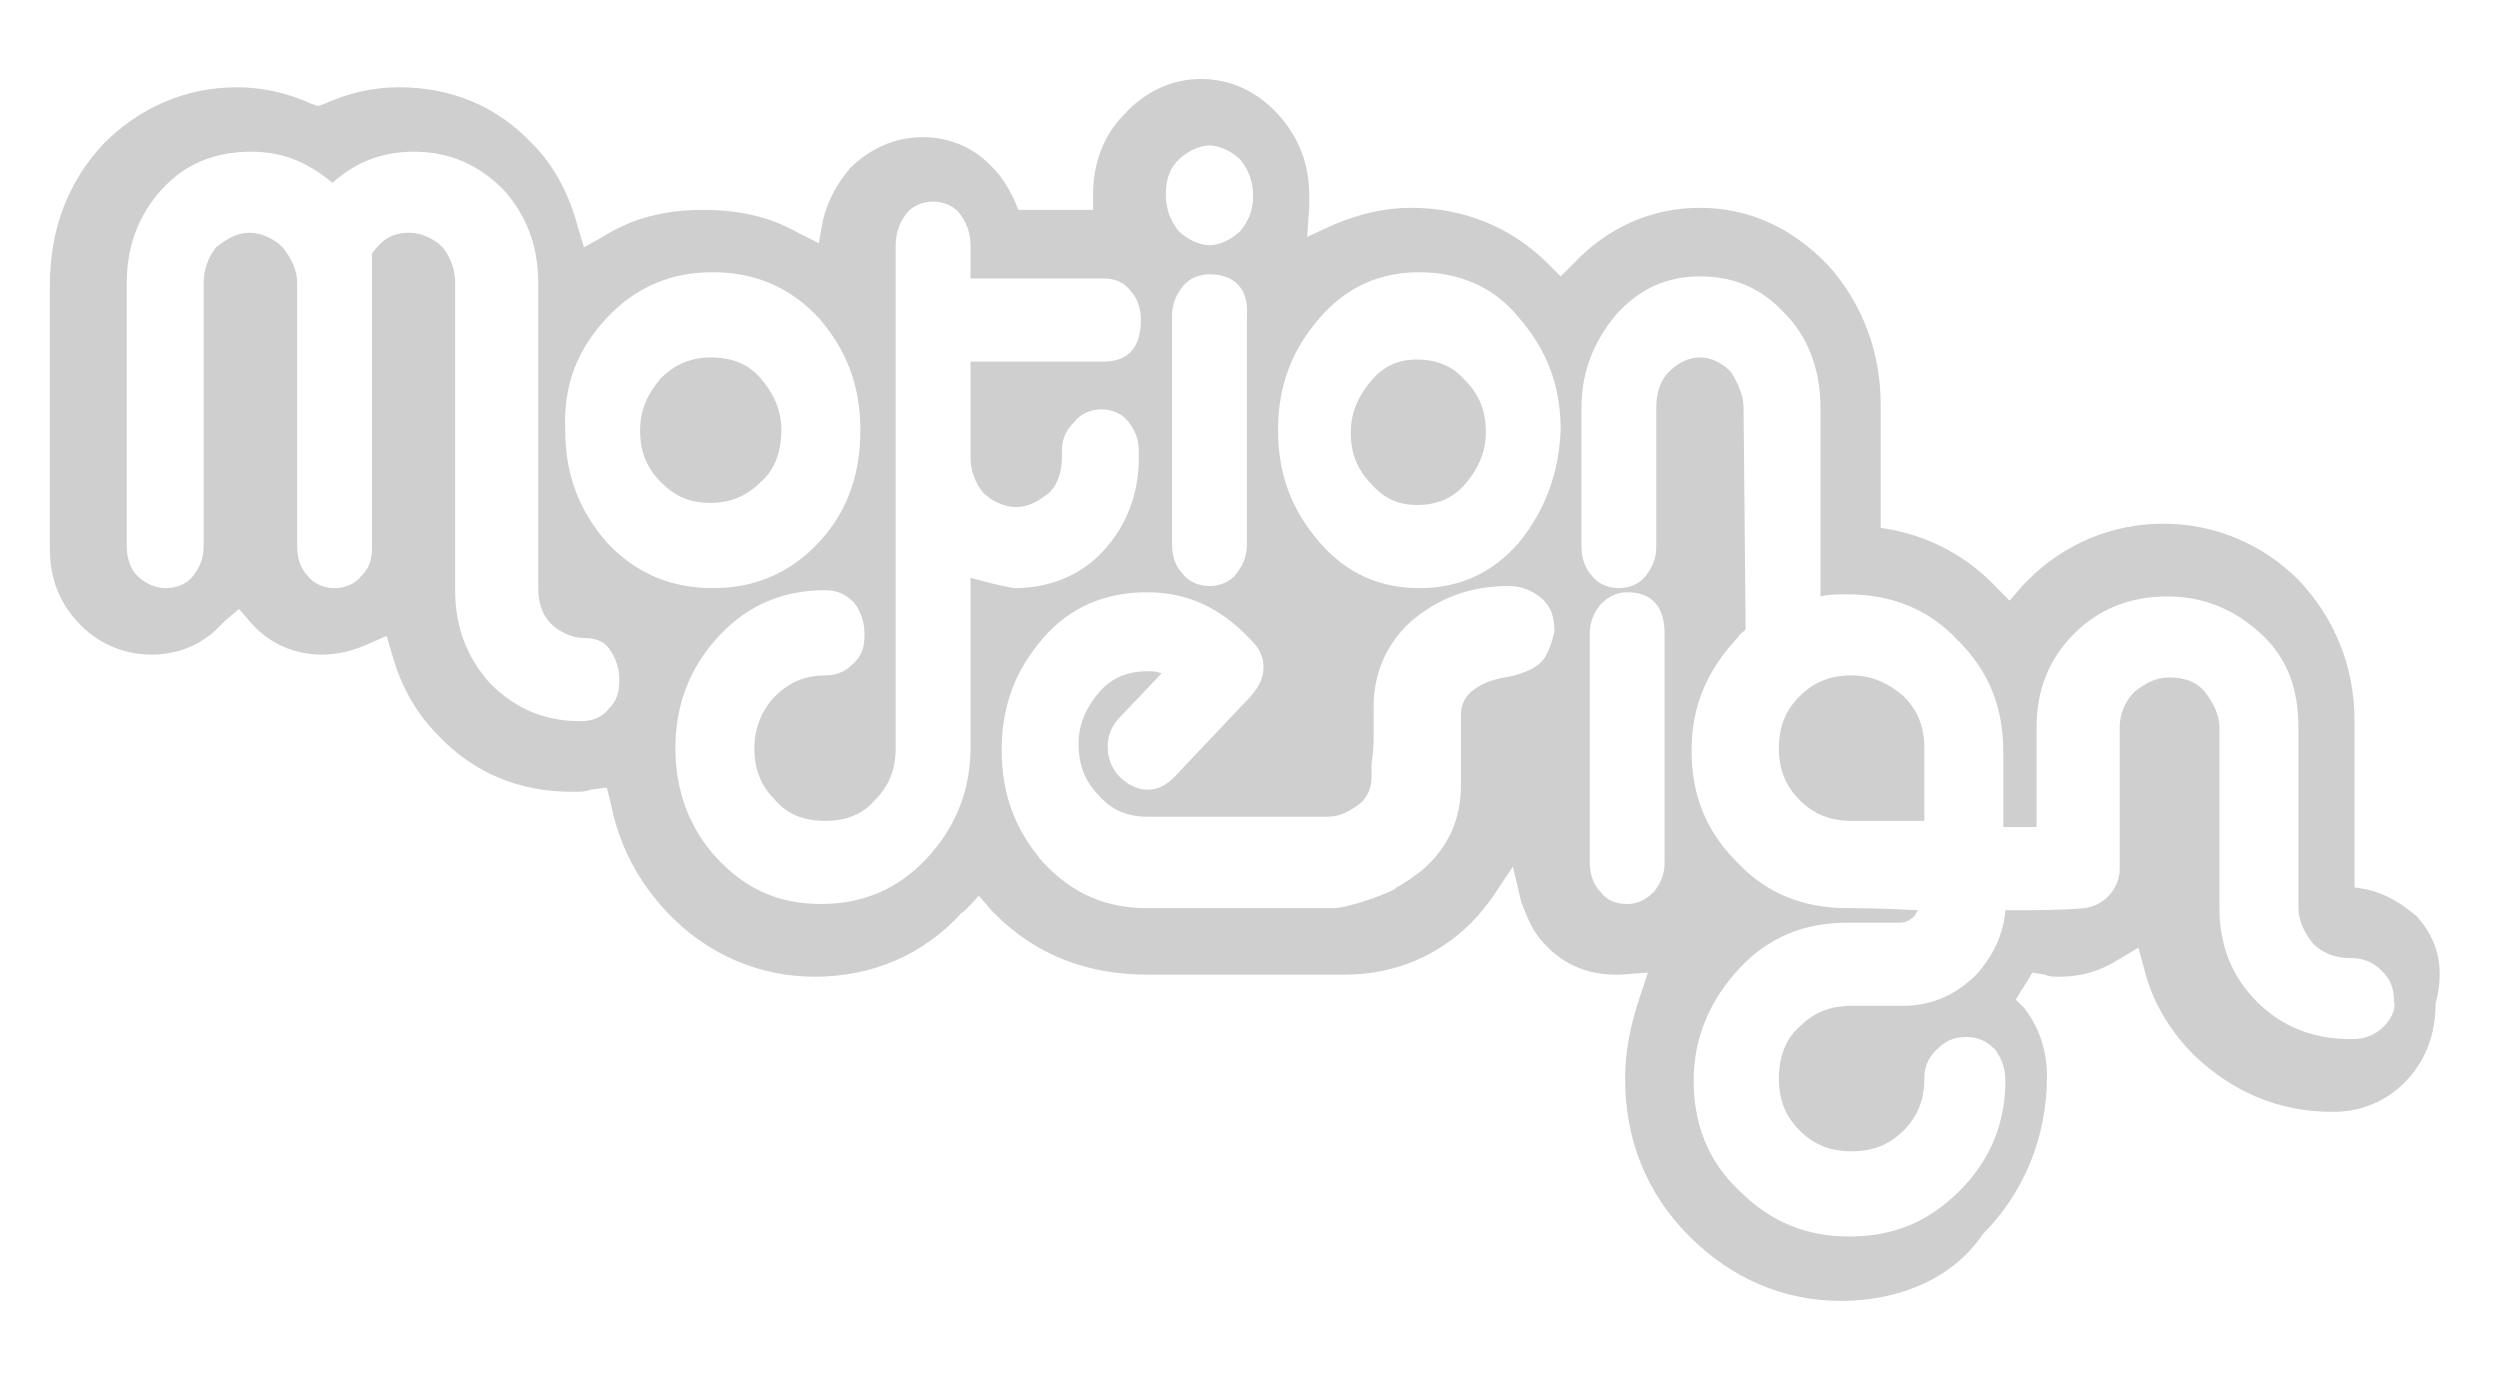
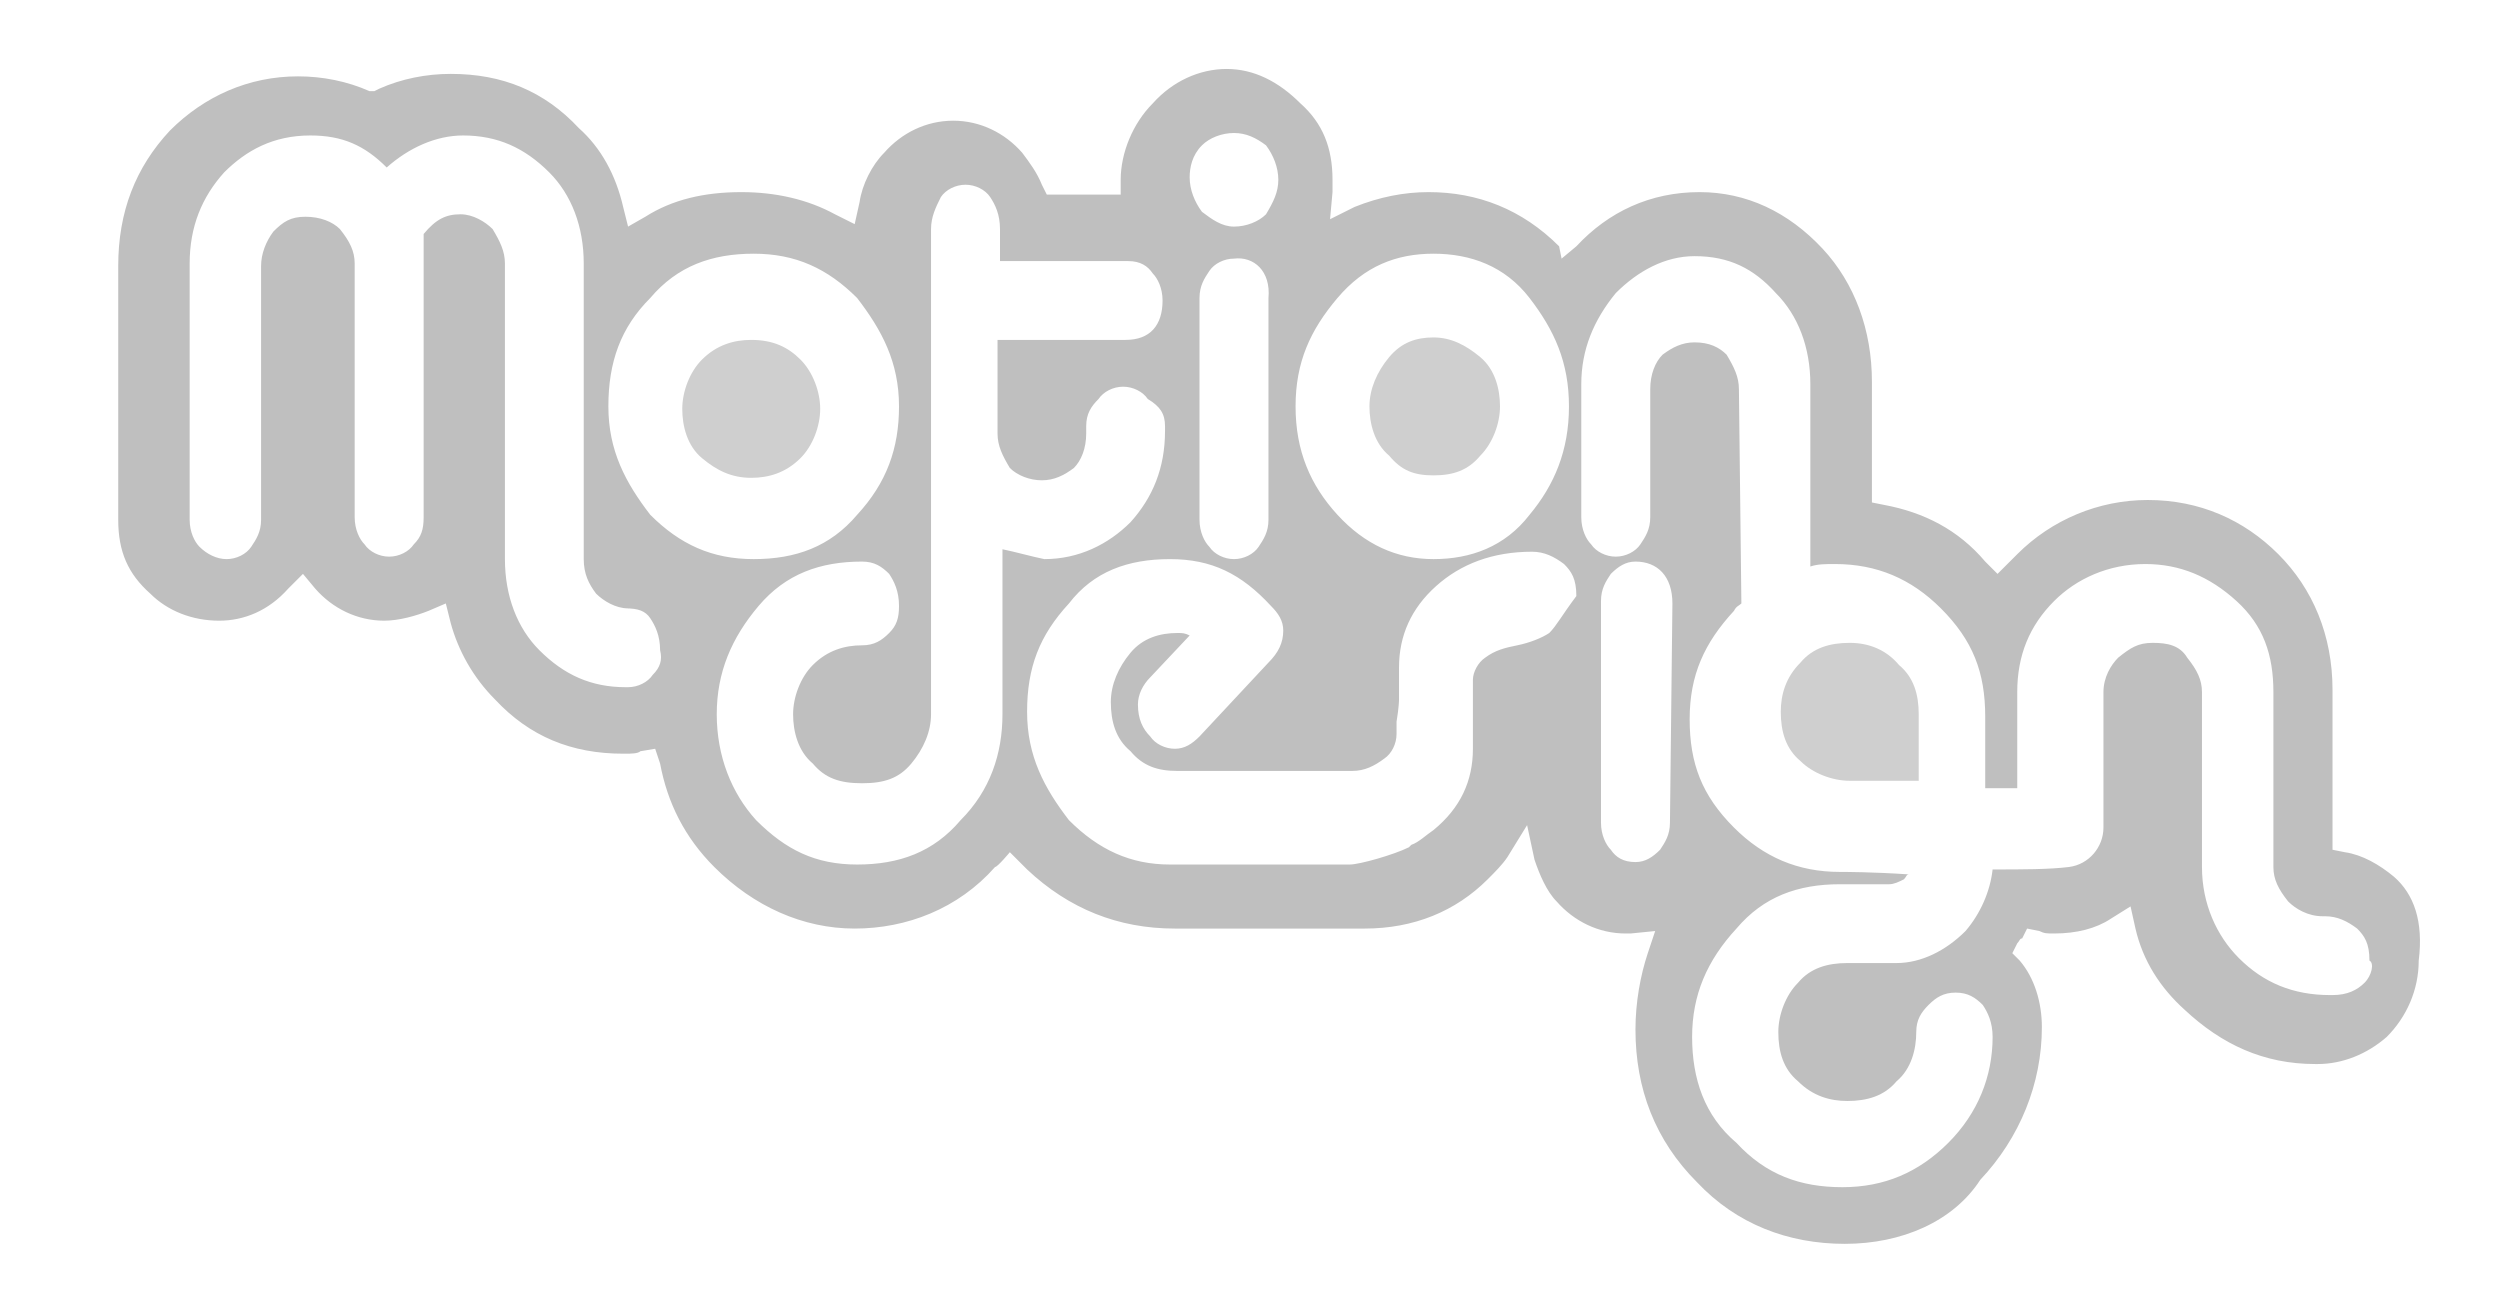
- <svg xmlns="http://www.w3.org/2000/svg" version="1.1" id="Layer_1" x="0px" y="0px" viewBox="50 96 120.3 66.2" enable-background="new 50 96 120.3 66.2" xml:space="preserve">
+ <svg xmlns="http://www.w3.org/2000/svg" version="1.1" id="Layer_1" x="0px" y="0px" viewBox="71 -13 101.5 52.5" enable-background="new 71 -13 101.5 52.5" xml:space="preserve">
  <g id="troquel">
</g>
  <g>
-     <path fill="#CFCFCF" d="M139.1,128.5c-1,0-1.8,0.3-2.5,1c-0.7,0.7-1,1.5-1,2.5c0,1,0.3,1.8,1,2.5c0.7,0.7,1.5,1,2.5,1   c0.2,0,1.7,0,3.5,0v-3.5c0-1-0.3-1.8-1-2.5C140.9,128.9,140.1,128.5,139.1,128.5z" />
-     <path fill="#CFCFCF" d="M118.2,113.3c-0.9,0-1.6,0.3-2.2,1c-0.6,0.7-1,1.5-1,2.5s0.3,1.8,1,2.5c0.6,0.7,1.3,1,2.2,1s1.7-0.3,2.3-1   c0.6-0.7,1-1.5,1-2.5s-0.3-1.8-1-2.5C119.9,113.6,119.1,113.3,118.2,113.3z" />
-     <path fill="#CFCFCF" d="M84.2,120.2c0.9,0,1.7-0.3,2.4-1c0.7-0.6,1-1.5,1-2.5c0-1-0.4-1.8-1-2.5c-0.6-0.7-1.4-1-2.4-1   c-0.9,0-1.7,0.3-2.4,1c-0.6,0.7-1,1.5-1,2.5c0,1,0.3,1.8,1,2.5C82.5,119.9,83.2,120.2,84.2,120.2z" />
-     <path fill="#CFCFCF" d="M166.3,140.1c-0.7-0.6-1.5-1.1-2.4-1.3l-0.6-0.1v-8c0-2.7-1-5-2.7-6.8c-1.7-1.7-4-2.7-6.5-2.7   s-4.8,1-6.5,2.7c-0.1,0.1-0.1,0.1-0.2,0.2l-0.7,0.8l-0.6-0.6c-1.4-1.5-3.1-2.4-5-2.8l-0.6-0.1v-5.9c0-2.6-0.9-4.9-2.5-6.7   c-1.7-1.8-3.8-2.8-6.2-2.8c-2.4,0-4.5,1-6.1,2.7l-0.6,0.6l-0.6-0.6c-1.8-1.8-4.1-2.7-6.6-2.7c-1.3,0-2.5,0.3-3.7,0.8l-1.3,0.6   l0.1-1.4c0-0.2,0-0.4,0-0.6c0-1.5-0.5-2.8-1.5-3.9c-1-1.1-2.3-1.7-3.7-1.7s-2.7,0.6-3.7,1.7c-1,1-1.5,2.4-1.5,3.8v0.8h-3.6   l-0.2-0.5c-0.3-0.6-0.6-1.1-1-1.5c-0.9-1-2.1-1.5-3.4-1.5c-1.4,0-2.6,0.6-3.5,1.5c-0.6,0.7-1.1,1.6-1.3,2.5l-0.2,1.1l-1-0.5   c-1.4-0.8-2.9-1.1-4.6-1.1c-1.8,0-3.4,0.4-4.8,1.3l-0.9,0.5l-0.3-1c-0.4-1.5-1.1-2.9-2.2-4c-1.7-1.8-3.9-2.7-6.4-2.7   c-1.3,0-2.5,0.3-3.6,0.8l-0.3,0.1l-0.3-0.1c-1.1-0.5-2.3-0.8-3.6-0.8c-2.5,0-4.7,1-6.4,2.7c-1.7,1.8-2.6,4.1-2.6,6.8v12.7   c0,1.5,0.5,2.7,1.5,3.7c0.9,0.9,2.1,1.4,3.4,1.4s2.5-0.5,3.4-1.5l0.1-0.1l0.7-0.6l0.6,0.7c0.9,1,2.1,1.5,3.4,1.5   c0.8,0,1.5-0.2,2.2-0.5l0.9-0.4l0.3,1c0.4,1.4,1.1,2.7,2.2,3.8c1.7,1.8,3.9,2.7,6.4,2.7h0.1c0.3,0,0.6,0,0.8-0.1l0.8-0.1l0.2,0.8   c0.4,2,1.3,3.7,2.7,5.2c1.9,2,4.4,3.1,7.1,3.1s5.2-1,7.1-3.1c0.1,0,0.8-0.8,0.8-0.8l0.6,0.7c0.1,0.1,0.1,0.1,0.2,0.2   c2,2,4.5,2.9,7.3,2.9c0,0,8.4,0,9.5,0c2.4,0,4.5-0.9,6.1-2.5c0.4-0.4,0.7-0.8,1-1.2l1-1.5l0.4,1.7c0.3,0.8,0.6,1.5,1.1,2   c0.9,1,2.1,1.5,3.4,1.5c0.1,0,0.2,0,0.3,0l1.3-0.1l-0.4,1.2c-0.4,1.2-0.7,2.5-0.7,3.9c0,2.9,1,5.5,3.1,7.6c2,2,4.5,3.1,7.3,3.1   s5.4-1.1,6.8-3.2c2-2,3.1-4.7,3.1-7.6c0-1.3-0.4-2.4-1.1-3.3l-0.4-0.4l0.3-0.5c0.1-0.1,0.1-0.2,0.2-0.3l0.3-0.5l0.6,0.1   c0.2,0.1,0.4,0.1,0.7,0.1c1.1,0,2-0.3,2.8-0.8l1-0.6l0.3,1.1c0.4,1.6,1.3,3,2.4,4.1c1.8,1.7,4,2.7,6.6,2.7h0.1   c1.3,0,2.5-0.5,3.4-1.4c1-1,1.5-2.3,1.5-3.8C167.7,142.4,167.2,141.1,166.3,140.1z M106.7,103.7c0.4-0.4,1-0.7,1.5-0.7   s1.1,0.3,1.5,0.7c0.4,0.5,0.6,1.1,0.6,1.7c0,0.7-0.2,1.2-0.6,1.7c-0.4,0.4-1,0.7-1.5,0.7s-1.1-0.3-1.5-0.7   c-0.4-0.5-0.6-1.1-0.6-1.7C106.1,104.8,106.2,104.2,106.7,103.7z M110,111.2v11c0,0.6-0.2,1-0.5,1.4c-0.3,0.4-0.8,0.6-1.3,0.6   s-1-0.2-1.3-0.6c-0.3-0.3-0.5-0.8-0.5-1.4v-11c0-0.6,0.2-1,0.5-1.4c0.3-0.4,0.8-0.6,1.3-0.6C109.4,109.2,110.1,109.9,110,111.2z    M79.2,111.3c1.4-1.5,3.1-2.2,5.1-2.2s3.7,0.7,5.1,2.2c1.3,1.5,2,3.2,2,5.4c0,2.1-0.6,3.9-2,5.4s-3.1,2.2-5.1,2.2s-3.7-0.7-5.1-2.2   c-1.3-1.5-2-3.2-2-5.4C77.1,114.5,77.8,112.8,79.2,111.3z M79.3,130.1c-0.3,0.4-0.8,0.6-1.3,0.6h-0.1c-1.7,0-3.1-0.6-4.3-1.8   c-1.1-1.2-1.7-2.7-1.7-4.5v-14.8c0-0.6-0.2-1.2-0.6-1.7c-0.4-0.4-1-0.7-1.6-0.7c-0.8,0-1.3,0.3-1.8,1v14.1c0,0.6-0.1,1-0.5,1.4   c-0.3,0.4-0.8,0.6-1.3,0.6s-1-0.2-1.3-0.6c-0.3-0.3-0.5-0.8-0.5-1.4v-12.7c0-0.6-0.3-1.2-0.7-1.7c-0.4-0.4-1-0.7-1.6-0.7   c-0.6,0-1.1,0.3-1.6,0.7c-0.4,0.5-0.6,1.1-0.6,1.7v12.7c0,0.6-0.2,1-0.5,1.4c-0.3,0.4-0.8,0.6-1.3,0.6s-1-0.2-1.4-0.6   c-0.3-0.3-0.5-0.8-0.5-1.4v-12.7c0-1.8,0.6-3.3,1.7-4.5c1.1-1.2,2.5-1.8,4.3-1.8c1.5,0,2.7,0.5,3.9,1.5c1.1-1,2.4-1.5,3.9-1.5   c1.7,0,3.1,0.6,4.3,1.8c1.1,1.2,1.7,2.7,1.7,4.5v14.7c0,0.7,0.2,1.3,0.6,1.7c0.4,0.4,1,0.7,1.6,0.7H78c0.6,0,1,0.1,1.3,0.5   c0.3,0.4,0.5,0.9,0.5,1.5S79.7,129.7,79.3,130.1z M96.7,123.8v8.2c0,2-0.7,3.8-2.1,5.3c-1.4,1.5-3.1,2.2-5.1,2.2s-3.6-0.7-5-2.2   c-1.3-1.4-2-3.2-2-5.3c0-2.1,0.7-3.9,2.1-5.4s3.1-2.2,5.1-2.2c0.6,0,1,0.2,1.4,0.6c0.3,0.4,0.5,0.9,0.5,1.5s-0.1,1-0.5,1.4   c-0.4,0.4-0.8,0.6-1.4,0.6c-0.9,0-1.7,0.3-2.4,1c-0.6,0.6-1,1.5-1,2.5c0,1,0.3,1.8,1,2.5c0.6,0.7,1.4,1,2.4,1c1,0,1.8-0.3,2.4-1   c0.7-0.7,1-1.5,1-2.5v-11.5c0-0.3,0-2,0-2.6v-10.1c0-0.6,0.2-1.1,0.5-1.5c0.3-0.4,0.8-0.6,1.3-0.6c0.5,0,1,0.2,1.3,0.6   c0.3,0.4,0.5,0.9,0.5,1.5v1.6h6.4c0.6,0,1,0.2,1.3,0.6c0.3,0.3,0.5,0.8,0.5,1.4c0,1.3-0.6,2-1.8,2h-6.4v4.6c0,0.6,0.2,1.2,0.6,1.7   c0.4,0.4,1,0.7,1.6,0.7c0.6,0,1.1-0.3,1.6-0.7c0.4-0.4,0.6-1,0.6-1.7v-0.3c0-0.6,0.2-1,0.6-1.4c0.3-0.4,0.8-0.6,1.3-0.6   c0.5,0,1,0.2,1.3,0.6c0.3,0.4,0.5,0.8,0.5,1.4v0.3c0,1.8-0.6,3.3-1.7,4.5c-1.1,1.2-2.6,1.8-4.3,1.8C98.2,124.2,97.4,124,96.7,123.8   z M124,128c-0.4,0.3-1,0.5-1.6,0.6s-1.1,0.3-1.5,0.6c-0.4,0.3-0.6,0.7-0.6,1.2v3.4c0,1.6-0.6,3-1.9,4.1c-0.4,0.3-0.8,0.6-1.2,0.8   c-0.1,0.1-0.1,0.1-0.1,0.1c-0.8,0.4-2.4,0.9-2.9,0.9h-9c-2,0-3.6-0.7-5-2.2c-1.3-1.5-2-3.2-2-5.4c0-2.2,0.7-3.9,2-5.4   c1.3-1.5,3-2.2,5-2.2s3.6,0.8,5,2.3c0.4,0.4,0.6,0.8,0.6,1.3c0,0.6-0.3,1.1-0.8,1.6l-3.5,3.7c-0.4,0.4-0.8,0.6-1.3,0.6   c-0.5,0-1-0.3-1.3-0.6c-0.4-0.4-0.6-0.9-0.6-1.5c0-0.5,0.2-1,0.6-1.4l2-2.1c-0.3-0.1-0.4-0.1-0.7-0.1c-0.9,0-1.7,0.3-2.3,1   c-0.6,0.7-1,1.5-1,2.5s0.3,1.8,1,2.5c0.6,0.7,1.4,1,2.3,1h8.7c0.6,0,1.1-0.3,1.5-0.6c0.4-0.3,0.6-0.8,0.6-1.3c0-0.2,0-0.4,0-0.6   c0.1-0.8,0.1-1.2,0.1-1.2v-1.6c0-1.6,0.6-3,1.8-4.1c1.3-1.1,2.8-1.7,4.7-1.7c0.6,0,1.1,0.2,1.6,0.6c0.4,0.4,0.6,0.8,0.6,1.6   C124.6,127.2,124.4,127.7,124,128z M123.1,122.1c-1.3,1.5-2.9,2.2-4.8,2.2s-3.5-0.7-4.8-2.2c-1.3-1.5-2-3.2-2-5.4   c0-2.2,0.7-3.9,2-5.4c1.3-1.5,2.9-2.2,4.8-2.2s3.6,0.7,4.8,2.2c1.3,1.5,2,3.2,2,5.4C125,118.9,124.3,120.6,123.1,122.1z    M130.1,137.5c0,0.6-0.2,1-0.5,1.4c-0.4,0.4-0.8,0.6-1.3,0.6c-0.6,0-1-0.2-1.3-0.6c-0.3-0.3-0.5-0.8-0.5-1.4v-11   c0-0.6,0.2-1,0.5-1.4c0.4-0.4,0.8-0.6,1.3-0.6c1.2,0,1.8,0.7,1.8,2V137.5z M164.7,145.4c-0.4,0.4-0.9,0.6-1.5,0.6h-0.1   c-1.8,0-3.3-0.6-4.5-1.8c-1.2-1.2-1.8-2.7-1.8-4.5v-1.3v-7.4c0-0.6-0.3-1.2-0.7-1.7s-1-0.7-1.7-0.7s-1.2,0.3-1.7,0.7   c-0.4,0.4-0.7,1-0.7,1.7v6.5c0,0.1,0,0.2,0,0.3c0,1-0.8,1.8-1.7,1.9c-1,0.1-2.3,0.1-3.8,0.1c-0.1,1.2-0.6,2.2-1.4,3.1   c-1,1-2.2,1.5-3.5,1.5h-2.5c-1,0-1.8,0.3-2.5,1c-0.7,0.6-1,1.5-1,2.5c0,1,0.3,1.8,1,2.5c0.7,0.7,1.5,1,2.5,1c1,0,1.8-0.3,2.5-1   c0.7-0.7,1-1.5,1-2.5c0-0.6,0.2-1,0.6-1.4c0.4-0.4,0.8-0.6,1.4-0.6s1,0.2,1.4,0.6c0.3,0.4,0.5,0.9,0.5,1.5c0,2-0.7,3.8-2.2,5.3   c-1.5,1.5-3.2,2.2-5.3,2.2c-2.1,0-3.8-0.7-5.3-2.2c-1.5-1.4-2.2-3.2-2.2-5.3c0-2.1,0.8-3.9,2.2-5.4s3.1-2.2,5.2-2.2h2.5   c0.3,0,0.5-0.1,0.7-0.3c0.1-0.1,0.1-0.2,0.2-0.3c-1.8-0.1-3.2-0.1-3.4-0.1c-2.1,0-3.9-0.7-5.3-2.2c-1.5-1.5-2.2-3.2-2.2-5.4   c0-2.2,0.8-3.9,2.2-5.4c0.1-0.2,0.3-0.3,0.4-0.4c0-0.1-0.1-10.7-0.1-10.7c0-0.6-0.3-1.2-0.6-1.7c-0.4-0.4-0.9-0.7-1.5-0.7   c-0.6,0-1.1,0.3-1.5,0.7c-0.4,0.4-0.6,1-0.6,1.7v6.7c0,0.6-0.2,1-0.5,1.4c-0.3,0.4-0.8,0.6-1.3,0.6s-1-0.2-1.3-0.6   c-0.3-0.3-0.5-0.8-0.5-1.4v-6.7c0-1.7,0.6-3.2,1.7-4.5c1.1-1.2,2.4-1.8,4-1.8c1.7,0,3,0.6,4.1,1.8c1.1,1.1,1.7,2.7,1.7,4.5v8.8   c0,0.1,0,0.2,0,0.3c0.4-0.1,0.8-0.1,1.3-0.1c2.1,0,3.9,0.7,5.3,2.2c1.5,1.5,2.2,3.2,2.2,5.4v3.6c0.6,0,1.1,0,1.6,0v-4.8   c0-1.8,0.6-3.3,1.8-4.5c1.2-1.2,2.7-1.8,4.5-1.8c1.7,0,3.2,0.6,4.5,1.8s1.8,2.7,1.8,4.5v8.7c0,0.6,0.3,1.2,0.7,1.7   c0.4,0.4,1,0.7,1.7,0.7h0.1c0.6,0,1.1,0.2,1.5,0.6c0.4,0.4,0.6,0.8,0.6,1.5C165.3,144.5,165.1,145,164.7,145.4z" />
+     <path fill="#CFCFCF" d="M146.1,13.1c-0.8,0-1.5,0.2-2,0.8c-0.6,0.6-0.8,1.3-0.8,2c0,0.8,0.2,1.5,0.8,2c0.5,0.5,1.3,0.8,2,0.8   c0.2,0,1.4,0,2.8,0V16c0-0.8-0.2-1.5-0.8-2C147.6,13.4,146.9,13.1,146.1,13.1z" />
+     <path fill="#CFCFCF" d="M129.2,0.7c-0.7,0-1.3,0.2-1.8,0.8s-0.8,1.3-0.8,2s0.2,1.5,0.8,2c0.5,0.6,1,0.8,1.8,0.8   c0.8,0,1.4-0.2,1.9-0.8c0.5-0.5,0.8-1.3,0.8-2s-0.2-1.5-0.8-2C130.5,1,129.9,0.7,129.2,0.7z" />
+     <path fill="#CFCFCF" d="M101.5,6.4c0.7,0,1.4-0.2,2-0.8c0.5-0.5,0.8-1.3,0.8-2s-0.3-1.5-0.8-2s-1.1-0.8-2-0.8c-0.7,0-1.4,0.2-2,0.8   c-0.5,0.5-0.8,1.3-0.8,2s0.2,1.5,0.8,2C100.1,6.1,100.7,6.4,101.5,6.4z" />
+     <path fill="#BFBFBF" d="M168.2,22.6c-0.6-0.5-1.3-0.9-2-1l-0.5-0.1v-6.5c0-2.2-0.8-4.1-2.2-5.5s-3.2-2.2-5.3-2.2   c-2,0-3.9,0.8-5.3,2.2c-0.1,0.1-0.1,0.1-0.2,0.2l-0.6,0.6l-0.5-0.5c-1.1-1.3-2.5-2-4.1-2.3l-0.5-0.1V2.5c0-2.1-0.7-4-2-5.4   c-1.4-1.5-3.1-2.3-5-2.3c-2,0-3.7,0.8-5,2.2l-0.6,0.5L134.3-3c-1.5-1.5-3.3-2.2-5.3-2.2c-1,0-2,0.2-3,0.6l-1,0.5l0.1-1.1   c0-0.2,0-0.3,0-0.5c0-1.3-0.4-2.3-1.3-3.1c-0.9-0.9-1.9-1.4-3-1.4c-1.1,0-2.2,0.5-3,1.4c-0.8,0.8-1.3,2-1.3,3.1v0.6h-3l-0.2-0.4   c-0.2-0.5-0.5-0.9-0.8-1.3c-0.7-0.8-1.7-1.3-2.8-1.3c-1.1,0-2.1,0.5-2.8,1.3c-0.5,0.5-0.9,1.3-1,2l-0.2,0.9l-0.8-0.4   c-1.1-0.6-2.4-0.9-3.8-0.9c-1.5,0-2.8,0.3-3.9,1l-0.7,0.4l-0.2-0.8c-0.3-1.3-0.9-2.4-1.8-3.2c-1.4-1.5-3.1-2.2-5.2-2.2   c-1,0-2,0.2-2.9,0.6l-0.2,0.1L86-9.3c-0.9-0.4-1.9-0.6-2.9-0.6c-2,0-3.8,0.8-5.2,2.2c-1.4,1.5-2.1,3.3-2.1,5.5V8.1   c0,1.3,0.4,2.2,1.3,3c0.7,0.7,1.7,1.1,2.8,1.1c1,0,2-0.4,2.8-1.3l0.1-0.1l0.5-0.5l0.5,0.6c0.7,0.8,1.7,1.3,2.8,1.3   c0.6,0,1.3-0.2,1.8-0.4l0.7-0.3l0.2,0.8c0.3,1.1,0.9,2.2,1.8,3.1c1.4,1.5,3.1,2.2,5.2,2.2h0.1c0.2,0,0.5,0,0.6-0.1l0.6-0.1l0.2,0.6   c0.3,1.6,1,3,2.2,4.2c1.6,1.6,3.6,2.5,5.7,2.5c2.1,0,4.2-0.8,5.7-2.5c0.1,0,0.6-0.6,0.6-0.6l0.5,0.5c0.1,0.1,0.1,0.1,0.2,0.2   c1.7,1.6,3.7,2.4,6,2.4c0,0,6.8,0,7.7,0c2,0,3.7-0.7,5-2c0.3-0.3,0.6-0.6,0.8-0.9l0.8-1.3l0.3,1.4c0.2,0.6,0.5,1.3,0.9,1.7   c0.7,0.8,1.7,1.3,2.8,1.3c0.1,0,0.2,0,0.2,0l1-0.1l-0.3,0.9c-0.3,0.9-0.5,2-0.5,3.1c0,2.4,0.8,4.5,2.5,6.2c1.6,1.7,3.7,2.5,6,2.5   c2.3,0,4.4-0.9,5.5-2.6c1.6-1.7,2.5-3.9,2.5-6.2c0-1-0.3-2-0.9-2.7l-0.3-0.3l0.2-0.4c0.1-0.1,0.1-0.2,0.2-0.2l0.2-0.4l0.5,0.1   c0.2,0.1,0.3,0.1,0.6,0.1c0.9,0,1.7-0.2,2.3-0.6l0.8-0.5l0.2,0.9c0.3,1.3,1,2.4,2,3.3c1.5,1.4,3.2,2.2,5.3,2.2h0.1   c1,0,2-0.4,2.8-1.1c0.8-0.8,1.3-1.9,1.3-3.1C169.4,24.4,169,23.3,168.2,22.6z M119.8-7.1c0.3-0.3,0.8-0.5,1.3-0.5   c0.5,0,0.9,0.2,1.3,0.5c0.3,0.4,0.5,0.9,0.5,1.4s-0.2,0.9-0.5,1.4c-0.3,0.3-0.8,0.5-1.3,0.5c-0.5,0-0.9-0.3-1.3-0.6   c-0.3-0.4-0.5-0.9-0.5-1.4C119.3-6.2,119.4-6.7,119.8-7.1z M122.5-0.9v9c0,0.5-0.2,0.8-0.4,1.1c-0.2,0.3-0.6,0.5-1,0.5   c-0.4,0-0.8-0.2-1-0.5c-0.2-0.2-0.4-0.6-0.4-1.1v-9c0-0.5,0.2-0.8,0.4-1.1c0.2-0.3,0.6-0.5,1-0.5C121.9-2.6,122.6-2,122.5-0.9z    M97.4-0.9c1.1-1.3,2.5-1.8,4.2-1.8s3,0.6,4.2,1.8c1,1.3,1.7,2.6,1.7,4.4c0,1.7-0.5,3.1-1.7,4.4c-1.1,1.3-2.5,1.8-4.2,1.8   s-3-0.6-4.2-1.8c-1-1.3-1.7-2.6-1.7-4.4C95.7,1.7,96.2,0.3,97.4-0.9z M97.5,14.4c-0.2,0.3-0.6,0.5-1,0.5h-0.1   c-1.4,0-2.5-0.5-3.5-1.5c-0.9-0.9-1.4-2.2-1.4-3.7V-2.3c0-0.5-0.2-0.9-0.5-1.4c-0.3-0.3-0.8-0.6-1.3-0.6c-0.6,0-1,0.2-1.5,0.8V8   c0,0.5-0.1,0.8-0.4,1.1c-0.2,0.3-0.6,0.5-1,0.5c-0.4,0-0.8-0.2-1-0.5c-0.2-0.2-0.4-0.6-0.4-1.1V-2.3c0-0.5-0.2-0.9-0.6-1.4   C84.5-4,84-4.2,83.4-4.2c-0.6,0-0.9,0.2-1.3,0.6c-0.3,0.4-0.5,0.9-0.5,1.4V8.1c0,0.5-0.2,0.8-0.4,1.1c-0.2,0.3-0.6,0.5-1,0.5   c-0.4,0-0.8-0.2-1.1-0.5c-0.2-0.2-0.4-0.6-0.4-1.1V-2.3c0-1.5,0.5-2.7,1.4-3.7c0.9-0.9,2-1.5,3.5-1.5c1.3,0,2.2,0.4,3.1,1.3   c0.9-0.8,2-1.3,3.1-1.3c1.4,0,2.5,0.5,3.5,1.5c0.9,0.9,1.4,2.2,1.4,3.7V9.7c0,0.6,0.2,1,0.5,1.4c0.3,0.3,0.8,0.6,1.3,0.6h-0.1   c0.5,0,0.8,0.1,1,0.4c0.2,0.3,0.4,0.7,0.4,1.3C97.9,13.8,97.8,14.1,97.5,14.4z M111.7,9.3V16c0,1.6-0.5,3.1-1.7,4.3   c-1.1,1.3-2.5,1.8-4.2,1.8c-1.7,0-2.9-0.6-4.1-1.8c-1-1.1-1.6-2.6-1.6-4.3s0.6-3.1,1.7-4.4c1.1-1.3,2.5-1.8,4.2-1.8   c0.5,0,0.8,0.2,1.1,0.5c0.2,0.3,0.4,0.7,0.4,1.3c0,0.5-0.1,0.8-0.4,1.1c-0.3,0.3-0.6,0.5-1.1,0.5c-0.7,0-1.4,0.2-2,0.8   c-0.5,0.5-0.8,1.3-0.8,2s0.2,1.5,0.8,2c0.5,0.6,1.1,0.8,2,0.8c0.9,0,1.5-0.2,2-0.8c0.5-0.6,0.8-1.3,0.8-2V6.6c0-0.2,0-1.7,0-2.1   v-8.2c0-0.5,0.2-0.9,0.4-1.3c0.2-0.3,0.6-0.5,1-0.5c0.4,0,0.8,0.2,1,0.5c0.2,0.3,0.4,0.7,0.4,1.3v1.3h5.2c0.5,0,0.8,0.2,1,0.5   c0.2,0.2,0.4,0.6,0.4,1.1c0,1-0.5,1.6-1.5,1.6h-5.2v3.8c0,0.5,0.2,0.9,0.5,1.4c0.3,0.3,0.8,0.5,1.3,0.5c0.5,0,0.9-0.2,1.3-0.5   c0.3-0.3,0.5-0.8,0.5-1.4V4.3c0-0.5,0.2-0.8,0.5-1.1c0.2-0.3,0.6-0.5,1-0.5c0.4,0,0.8,0.2,1,0.5c0.5,0.3,0.7,0.6,0.7,1.1v0.2   c0,1.5-0.5,2.7-1.4,3.7c-0.9,0.9-2.1,1.5-3.5,1.5C112.9,9.6,112.2,9.4,111.7,9.3z M133.9,12.7c-0.3,0.2-0.8,0.4-1.3,0.5   c-0.5,0.1-0.9,0.2-1.3,0.5c-0.3,0.2-0.5,0.6-0.5,0.9v2.8c0,1.3-0.5,2.4-1.6,3.3c-0.3,0.2-0.6,0.5-0.9,0.6c-0.1,0.1-0.1,0.1-0.1,0.1   c-0.6,0.3-2,0.7-2.4,0.7h-7.3c-1.6,0-2.9-0.6-4.1-1.8c-1-1.3-1.7-2.6-1.7-4.4s0.5-3.1,1.7-4.4c1-1.3,2.4-1.8,4.1-1.8   c1.7,0,2.9,0.6,4.1,1.9c0.3,0.3,0.5,0.6,0.5,1c0,0.5-0.2,0.9-0.6,1.3l-2.8,3c-0.3,0.3-0.6,0.5-1,0.5c-0.4,0-0.8-0.2-1-0.5   c-0.3-0.3-0.5-0.7-0.5-1.3c0-0.4,0.2-0.8,0.5-1.1l1.6-1.7c-0.2-0.1-0.3-0.1-0.5-0.1c-0.7,0-1.4,0.2-1.9,0.8c-0.5,0.6-0.8,1.3-0.8,2   c0,0.8,0.2,1.5,0.8,2c0.5,0.6,1.1,0.8,1.9,0.8h7.1c0.5,0,0.9-0.2,1.3-0.5c0.3-0.2,0.5-0.6,0.5-1c0-0.2,0-0.3,0-0.5   c0.1-0.6,0.1-0.9,0.1-0.9v-1.3c0-1.3,0.5-2.4,1.5-3.3c1-0.9,2.3-1.4,3.9-1.4c0.5,0,0.9,0.2,1.3,0.5c0.3,0.3,0.5,0.6,0.5,1.3   C134.4,12,134.2,12.4,133.9,12.7z M133.1,7.9c-1,1.3-2.4,1.8-3.9,1.8s-2.8-0.6-3.9-1.8s-1.7-2.6-1.7-4.4s0.6-3.1,1.7-4.4   s2.4-1.8,3.9-1.8s2.9,0.5,3.9,1.8c1,1.3,1.6,2.6,1.6,4.4C134.7,5.3,134.1,6.7,133.1,7.9z M138.8,20.4c0,0.5-0.2,0.8-0.4,1.1   c-0.3,0.3-0.6,0.5-1,0.5c-0.5,0-0.8-0.2-1-0.5c-0.2-0.2-0.4-0.6-0.4-1.1v-9c0-0.5,0.2-0.8,0.4-1.1c0.3-0.3,0.6-0.5,1-0.5   c0.9,0,1.5,0.6,1.5,1.7L138.8,20.4L138.8,20.4z M167,26.9c-0.3,0.3-0.7,0.5-1.3,0.5h-0.1c-1.5,0-2.7-0.5-3.7-1.5   c-0.9-0.9-1.5-2.2-1.5-3.7v-1v-6.1c0-0.5-0.2-0.9-0.6-1.4c-0.3-0.5-0.8-0.6-1.4-0.6c-0.6,0-0.9,0.2-1.4,0.6   c-0.3,0.3-0.6,0.8-0.6,1.4v5.3c0,0.1,0,0.2,0,0.2c0,0.8-0.6,1.5-1.4,1.6c-0.8,0.1-1.9,0.1-3.1,0.1c-0.1,0.9-0.5,1.8-1.1,2.5   c-0.8,0.8-1.8,1.3-2.8,1.3h-2c-0.8,0-1.5,0.2-2,0.8c-0.5,0.5-0.8,1.3-0.8,2c0,0.8,0.2,1.5,0.8,2c0.6,0.6,1.3,0.8,2,0.8   c0.8,0,1.5-0.2,2-0.8c0.6-0.5,0.8-1.3,0.8-2c0-0.5,0.2-0.8,0.5-1.1c0.3-0.3,0.6-0.5,1.1-0.5c0.5,0,0.8,0.2,1.1,0.5   c0.2,0.3,0.4,0.7,0.4,1.3c0,1.6-0.6,3.1-1.8,4.3s-2.6,1.8-4.3,1.8c-1.7,0-3.1-0.5-4.3-1.8c-1.3-1.1-1.8-2.6-1.8-4.3   c0-1.7,0.6-3.1,1.8-4.4c1.1-1.3,2.5-1.8,4.2-1.8h2c0.2,0,0.4-0.1,0.6-0.2c0.1-0.1,0.1-0.2,0.2-0.2c-1.5-0.1-2.6-0.1-2.8-0.1   c-1.7,0-3.1-0.6-4.3-1.8c-1.3-1.3-1.8-2.6-1.8-4.4s0.6-3.1,1.8-4.4c0.1-0.2,0.2-0.2,0.3-0.3c0-0.1-0.1-8.7-0.1-8.7   c0-0.5-0.2-0.9-0.5-1.4c-0.3-0.3-0.7-0.5-1.3-0.5c-0.5,0-0.9,0.2-1.3,0.5c-0.3,0.3-0.5,0.8-0.5,1.4V8c0,0.5-0.2,0.8-0.4,1.1   s-0.6,0.5-1,0.5c-0.4,0-0.8-0.2-1-0.5c-0.2-0.2-0.4-0.6-0.4-1.1V2.6c0-1.4,0.5-2.6,1.4-3.7c0.9-0.9,2-1.5,3.2-1.5   c1.4,0,2.4,0.5,3.3,1.5c0.9,0.9,1.4,2.2,1.4,3.7v7.2c0,0.1,0,0.2,0,0.2c0.3-0.1,0.6-0.1,1-0.1c1.7,0,3.1,0.6,4.3,1.8   c1.3,1.3,1.8,2.6,1.8,4.4V19c0.5,0,0.9,0,1.3,0v-3.9c0-1.5,0.5-2.7,1.5-3.7c0.9-0.9,2.2-1.5,3.7-1.5c1.4,0,2.6,0.5,3.7,1.5   s1.5,2.2,1.5,3.7v7.1c0,0.5,0.2,0.9,0.6,1.4c0.3,0.3,0.8,0.6,1.4,0.6h0.1c0.5,0,0.9,0.2,1.3,0.5c0.3,0.3,0.5,0.6,0.5,1.3   C167.4,26.1,167.3,26.6,167,26.9z" />
  </g>
  <g id="troquel_1_">
</g>
</svg>
